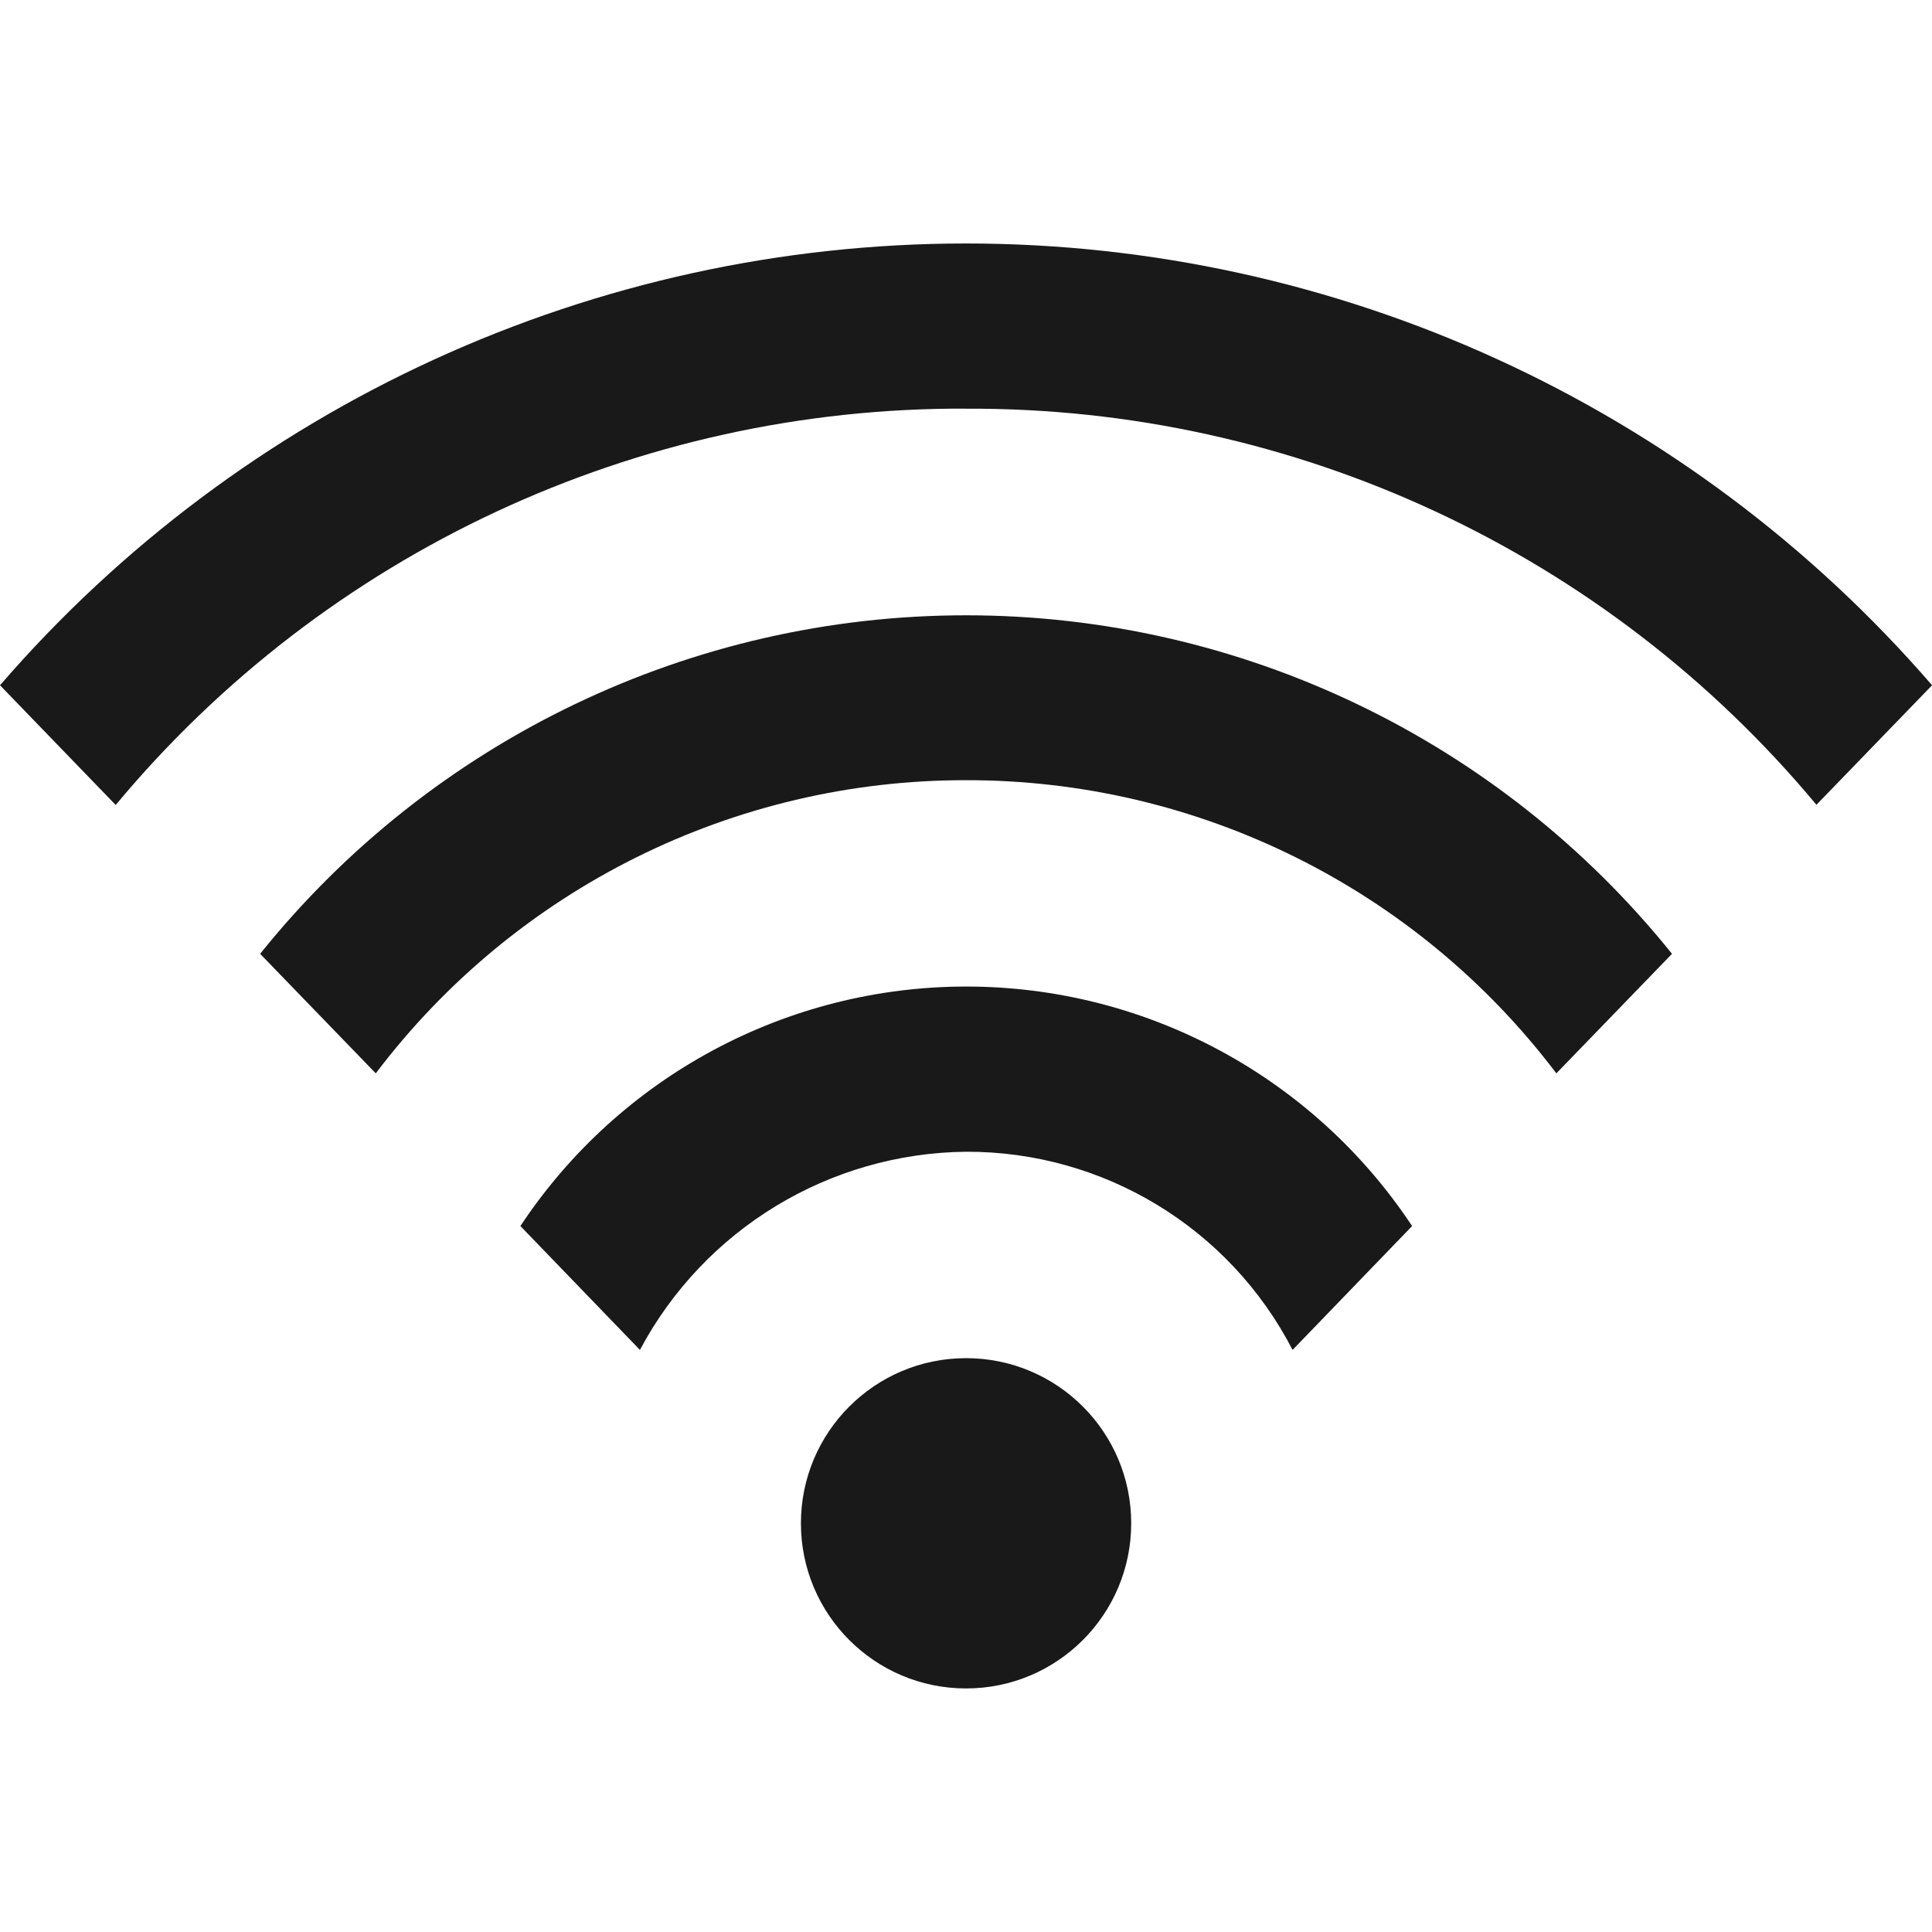
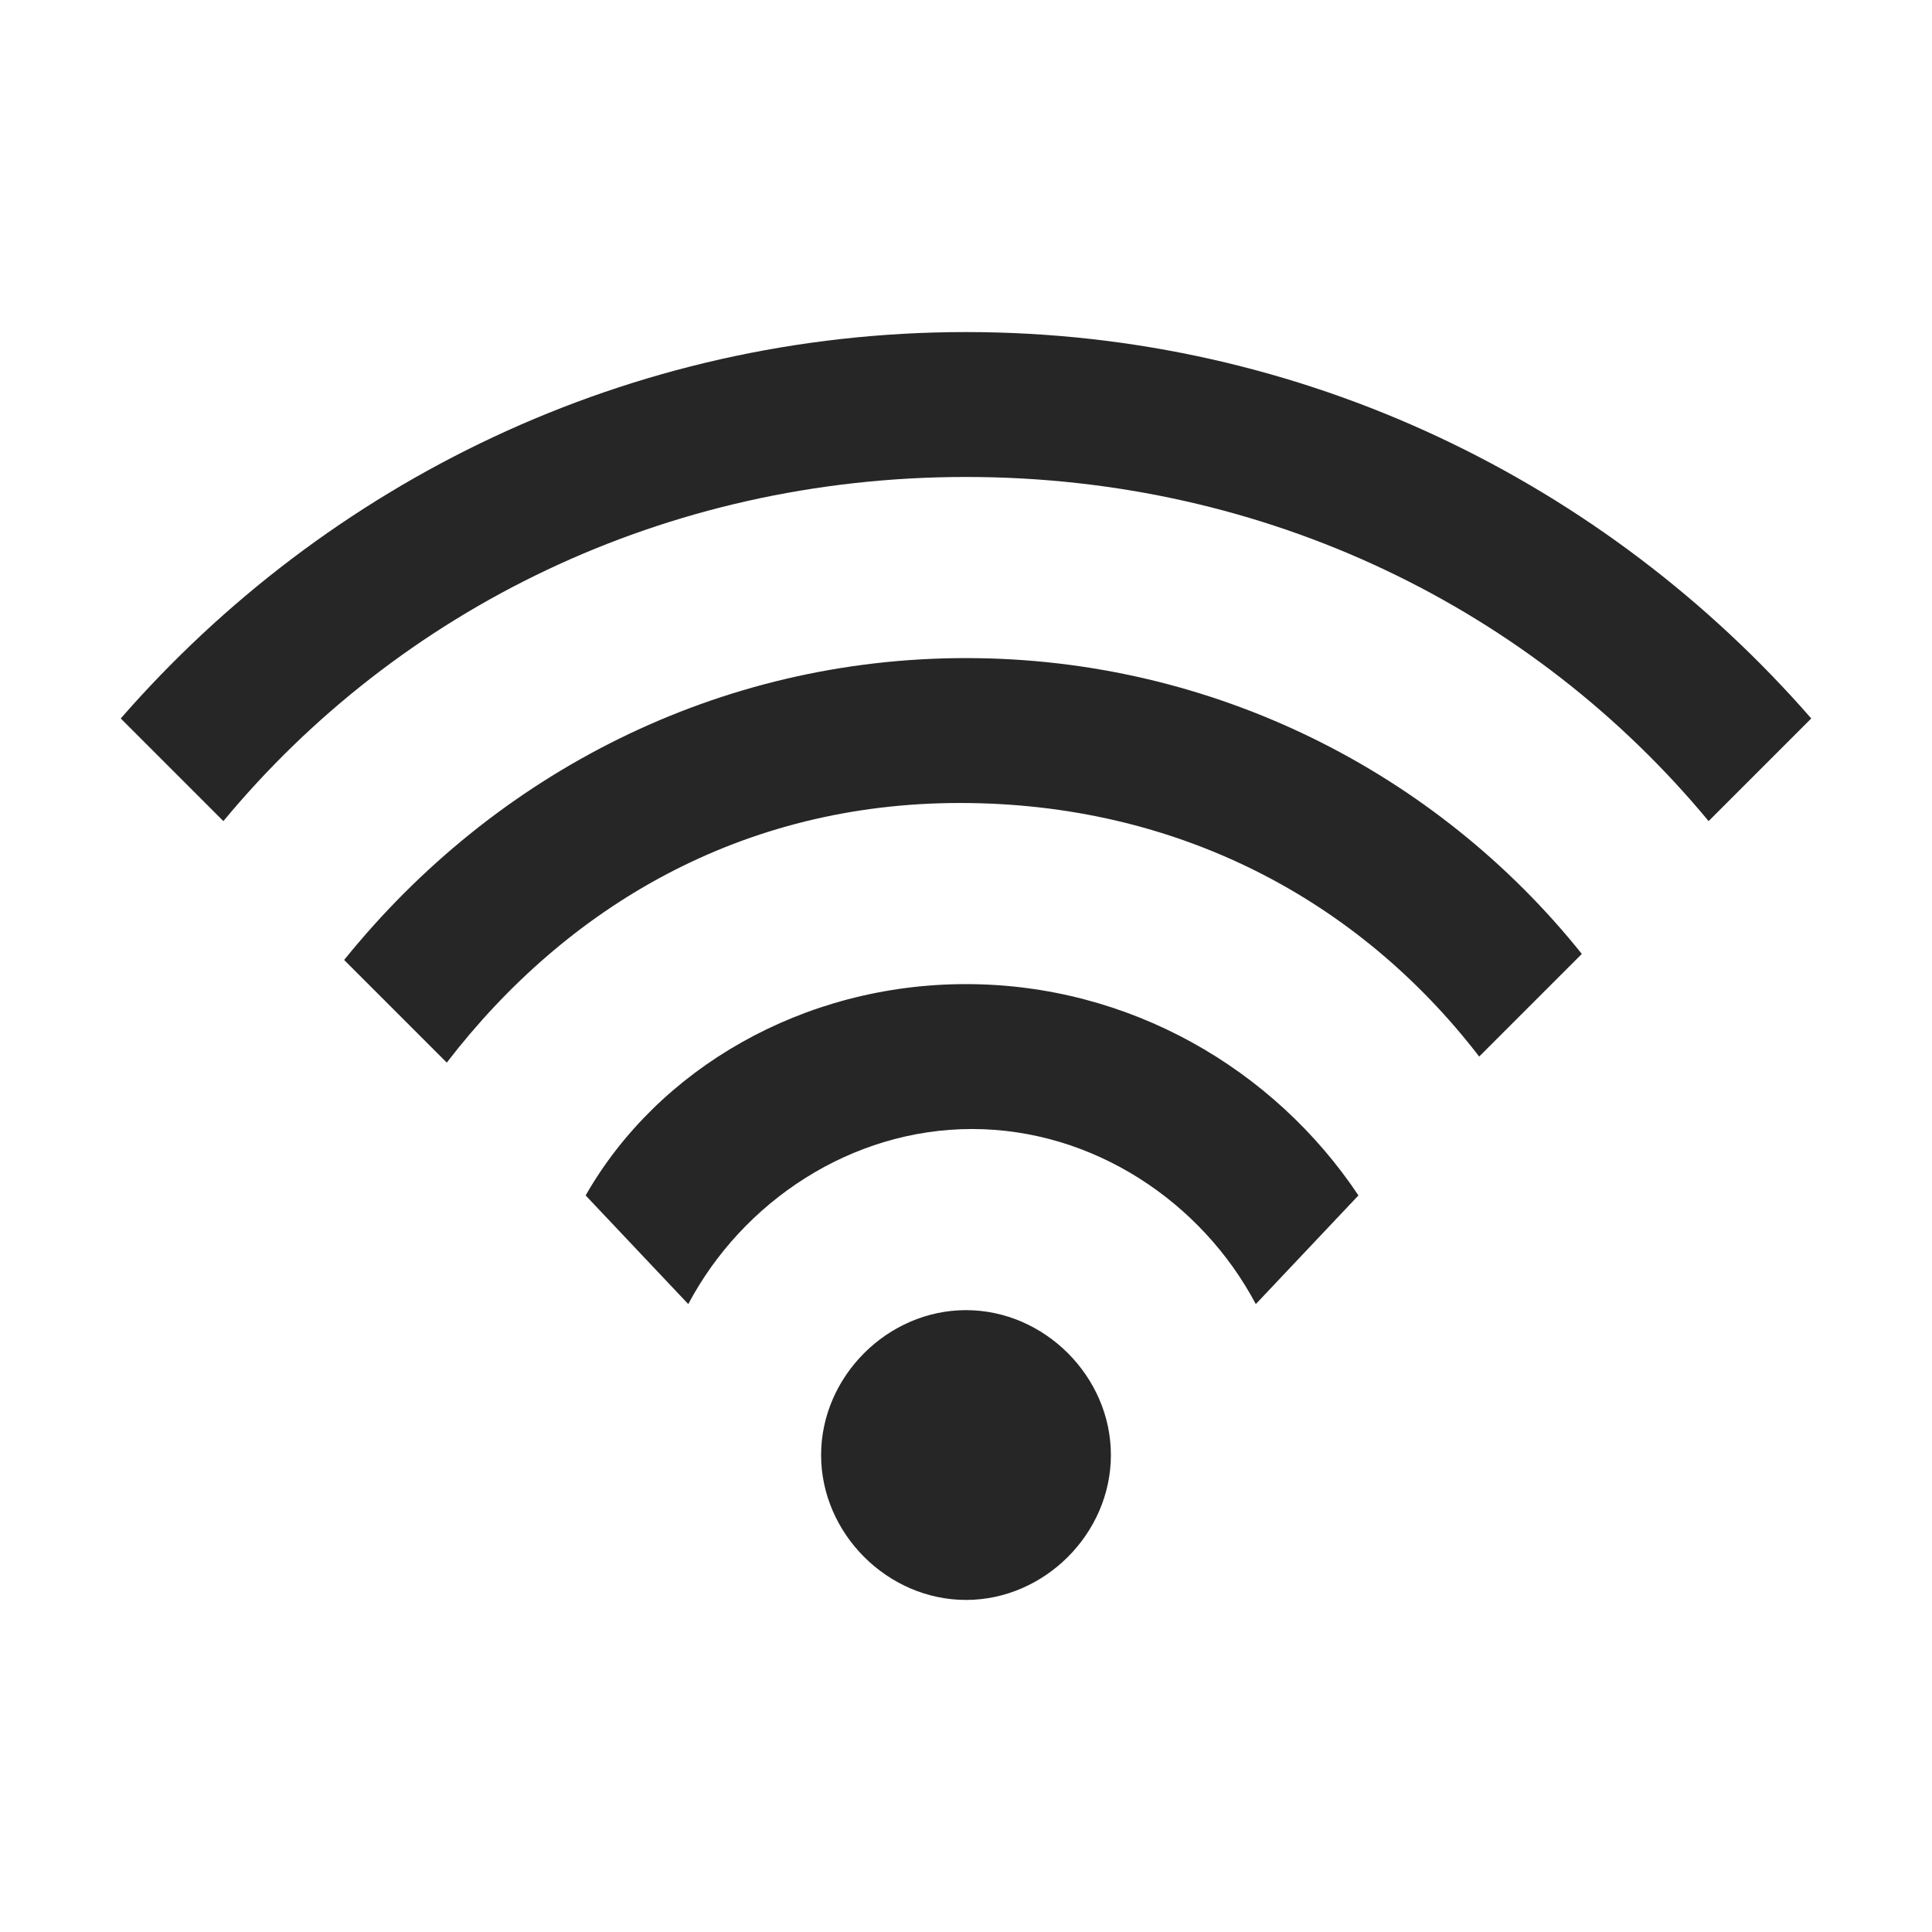
- <svg xmlns="http://www.w3.org/2000/svg" id="icon_home_wifi_default" data-name="icon/home/wifi/default" width="32" height="32" viewBox="0 0 30.71 22.967">
-   <path id="Combined_Shape" data-name="Combined Shape" d="M12.731,20.342a2.625,2.625,0,1,1,2.625,2.625A2.625,2.625,0,0,1,12.731,20.342Zm2.625-5.906a5.944,5.944,0,0,0-5.184,3.15l-1.9-1.969a8.5,8.5,0,0,1,14.174,0l-1.9,1.969A5.82,5.82,0,0,0,15.355,14.436Zm0-5.906a11.745,11.745,0,0,0-9.383,4.66l-1.838-1.9a14.39,14.39,0,0,1,22.442,0l-1.838,1.9A11.745,11.745,0,0,0,15.355,8.53Zm0-5.906a17.482,17.482,0,0,0-13.517,6.3L0,7.021a20.3,20.3,0,0,1,30.711,0l-1.838,1.9A17.482,17.482,0,0,0,15.355,2.625Z" fill="#191919" />
+ <svg xmlns="http://www.w3.org/2000/svg" version="1.1" id="Ebene_1" x="0px" y="0px" viewBox="0 0 32 32" style="enable-background:new 0 0 32 32;" xml:space="preserve">
+   <style type="text/css">
+ 	.st0{fill-rule:evenodd;clip-rule:evenodd;fill:#262626;}
+ </style>
+   <g id="icon_x2F_home_x2F_wifi_x2F_default-copy">
+     <path id="Combined-Shape" class="st0" d="M16,21.7c1.3,0,2.4,1.1,2.4,2.4c0,1.3-1.1,2.4-2.4,2.4s-2.4-1.1-2.4-2.4   C13.6,22.8,14.7,21.7,16,21.7z M16,16.3c2.7,0,5.1,1.4,6.5,3.5l0,0l-1.7,1.8c-0.9-1.7-2.7-2.9-4.7-2.9s-3.8,1.2-4.7,2.9l0,0   l-1.7-1.8C10.9,17.7,13.3,16.3,16,16.3z M16,10.9c4.1,0,7.8,1.9,10.2,4.9l0,0l-1.7,1.7c-2-2.6-5-4.2-8.6-4.2S9.4,15,7.4,17.6l0,0   l-1.7-1.7C8.2,12.8,11.9,10.9,16,10.9z M16,5.5c5.6,0,10.6,2.5,14,6.4l0,0l-1.7,1.7C25.4,10.1,21,7.9,16,7.9s-9.4,2.2-12.3,5.7l0,0   L2,11.9C5.4,8,10.4,5.5,16,5.5z" />
+   </g>
</svg>
